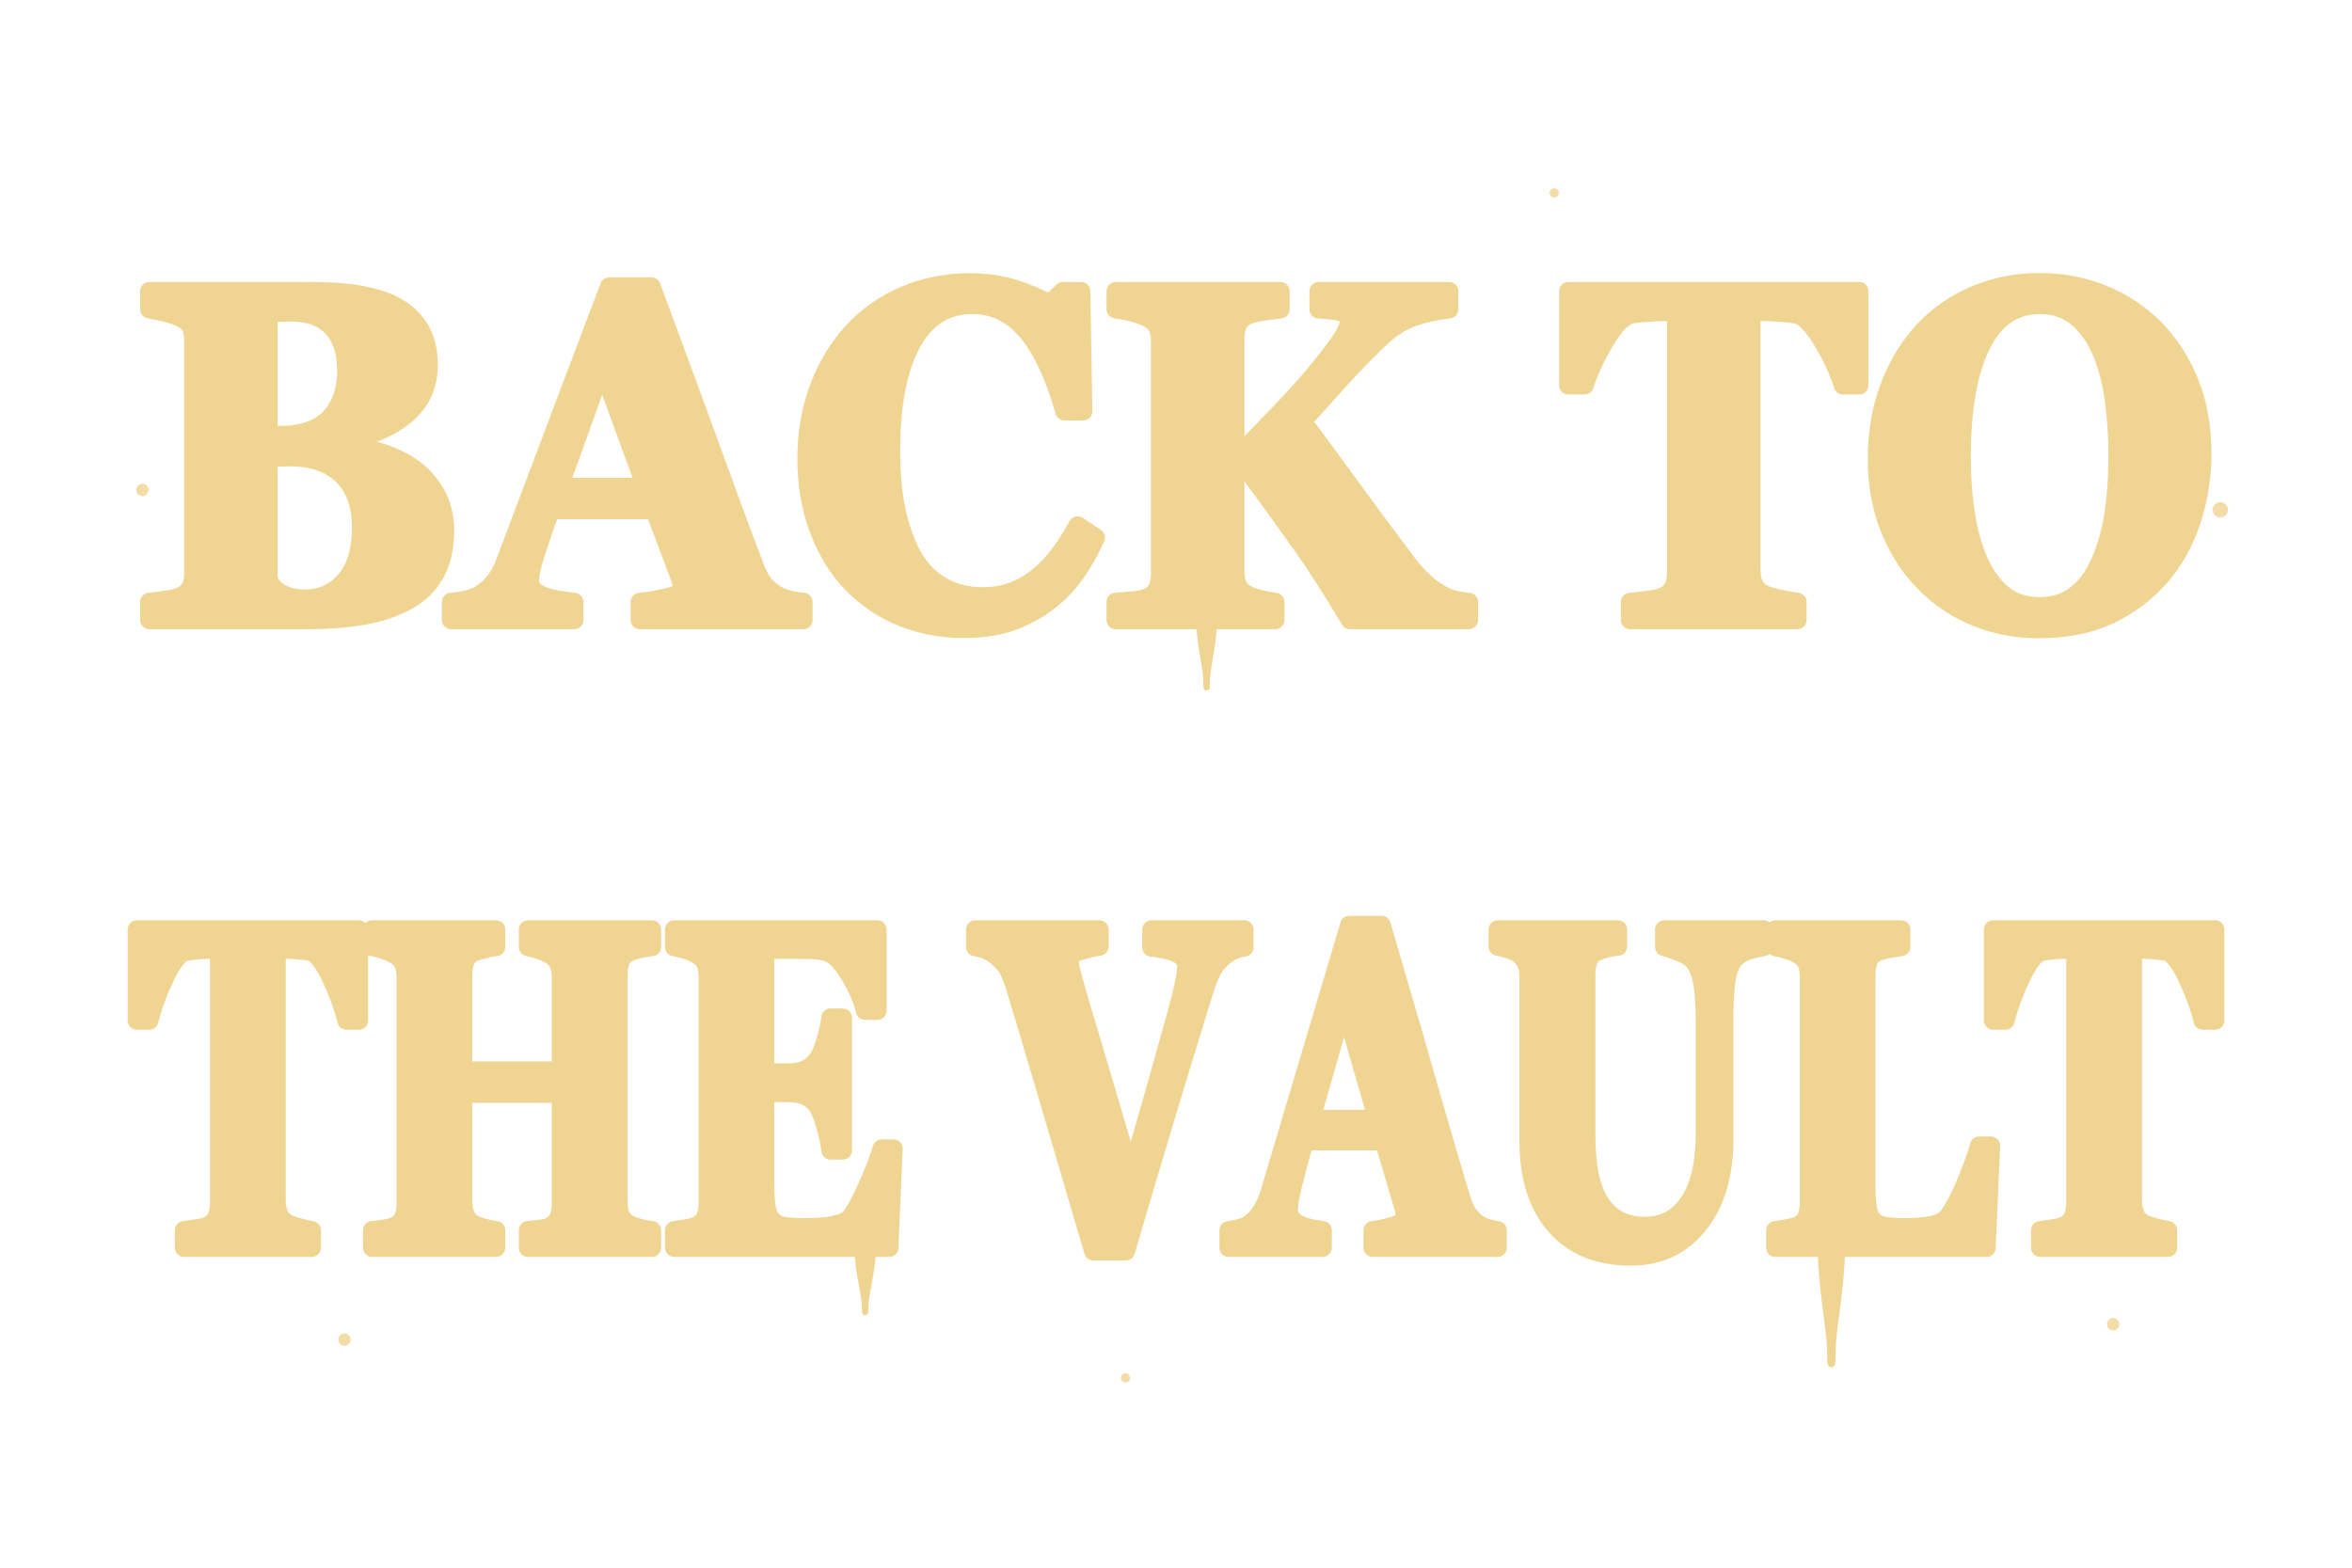
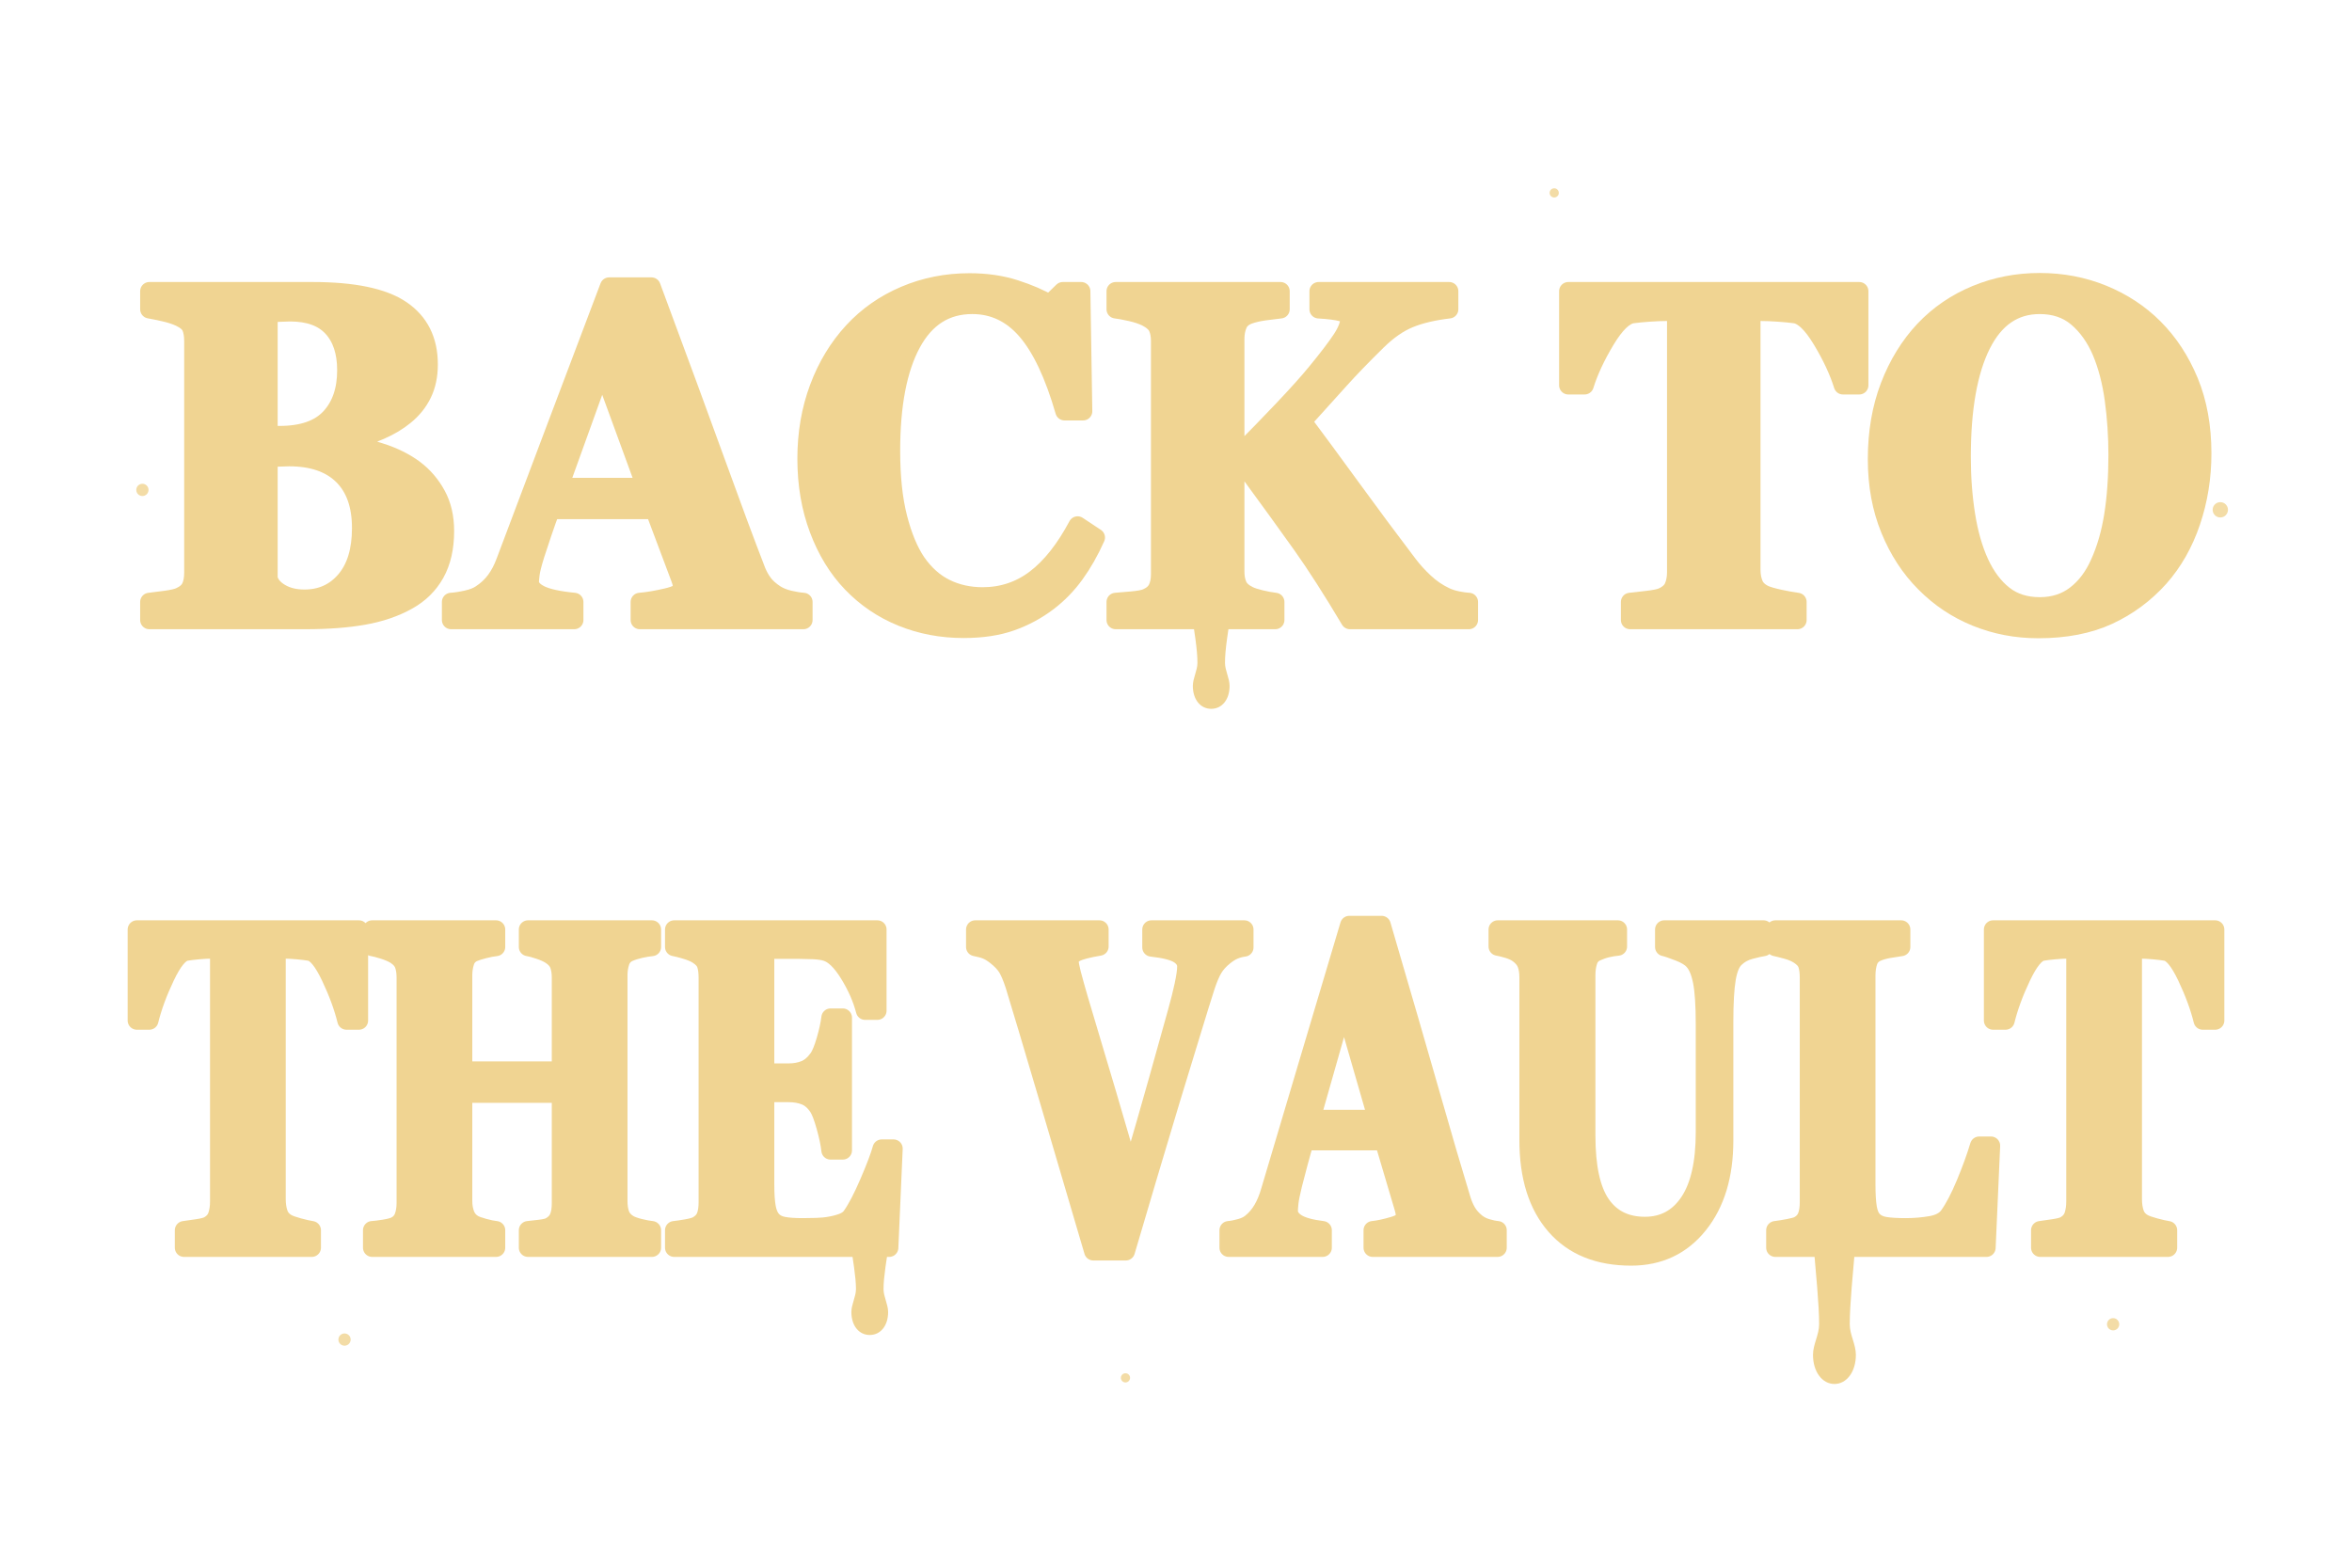
<svg xmlns="http://www.w3.org/2000/svg" width="1536" height="1024" viewBox="0 0 1536 1024" role="img" aria-label="Back to the vault">
  <g id="vstyle-lettering" fill="#f0d492" stroke="#f0d492" stroke-width="12" stroke-linejoin="round" paint-order="stroke fill">
    <path class="glyph" data-order="0" d="M270.68 306.46 Q279.52 313.12 285.05 323.19 Q290.58 333.25 290.58 346.88 Q290.58 363.22 284.29 374.5 Q278 385.78 266.26 392.29 Q253.82 399.25 237.58 402.12 Q221.35 405 199.38 405 L97.53 405 L97.53 393.19 Q101.82 392.74 108.31 391.83 Q114.81 390.92 117.43 389.71 Q122.55 387.44 124.41 383.73 Q126.28 380.02 126.28 374.12 L126.28 222.75 Q126.28 217.3 124.76 213.67 Q123.24 210.04 117.43 207.31 Q113.15 205.35 107.48 204.06 Q101.82 202.77 97.53 202.02 L97.53 190.21 L204.07 190.21 Q244.29 190.21 262.11 202.32 Q279.94 214.43 279.94 238.04 Q279.94 248.94 275.93 257.19 Q271.92 265.44 264.46 271.49 Q257.69 277.09 248.29 281.18 Q238.9 285.27 228.12 287.99 L228.12 290.87 Q238.9 292.08 250.5 296.09 Q262.11 300.1 270.68 306.46 Z M226.18 241.83 Q226.18 223.96 216.99 213.97 Q207.8 203.98 189.43 203.98 Q186.8 203.98 182.59 204.21 Q178.37 204.44 175.33 204.59 L175.33 284.21 L182.52 284.21 Q204.9 284.21 215.54 272.78 Q226.18 261.35 226.18 241.83 Z M235.86 344.91 Q235.86 322.5 223.7 310.55 Q211.54 298.59 188.74 298.59 Q186.11 298.59 181.76 298.82 Q177.4 299.04 175.33 299.19 L175.33 377.75 Q176.58 383.35 183.07 387.21 Q189.56 391.07 198.82 391.07 Q215.27 391.07 225.56 378.96 Q235.86 366.86 235.86 344.91 Z" />
    <path class="glyph" data-order="1" d="M524.66 405 L417.84 405 L417.84 393.19 Q425.31 392.59 435.39 390.24 Q445.48 387.9 445.48 384.41 Q445.48 383.2 445.27 381.69 Q445.07 380.18 444.1 377.6 L427.38 333.1 L359.67 333.1 Q357.32 339.31 354.49 347.63 Q351.65 355.96 349.58 362.47 Q346.96 370.94 346.47 374.73 Q345.99 378.51 345.99 380.02 Q345.99 384.87 352.69 388.27 Q359.39 391.68 375.01 393.19 L375.01 405 L294.58 405 L294.58 393.19 Q299.14 392.89 304.88 391.6 Q310.61 390.32 313.93 388.05 Q319.6 384.41 323.53 379.12 Q327.47 373.82 330.1 366.55 Q346.13 324.02 362.22 281.33 Q378.32 238.65 397.81 187.18 L425.44 187.18 Q452.53 260.14 467.87 302.52 Q483.2 344.91 493.98 372.76 Q495.78 377.3 498.54 381.01 Q501.31 384.72 506.42 388.05 Q510.29 390.47 515.4 391.68 Q520.51 392.89 524.66 393.19 Z M421.71 318.12 L393.25 240.31 L365.2 318.12 Z" />
    <path class="glyph" data-order="2" d="M629.26 410.75 Q607.71 410.75 588.91 403.11 Q570.12 395.46 556.17 380.93 Q542.48 366.7 534.61 345.74 Q526.73 324.78 526.73 299.65 Q526.73 274.67 534.68 253.41 Q542.62 232.14 556.99 216.55 Q571.09 201.26 590.85 192.86 Q610.61 184.46 633.13 184.46 Q649.44 184.46 662.84 188.77 Q676.25 193.09 685.5 198.54 L694.07 190.21 L706.09 190.21 L707.34 268.62 L695.18 268.62 Q684.81 232.74 670.3 215.94 Q655.8 199.14 634.93 199.14 Q608.95 199.14 595.41 224.19 Q581.87 249.24 581.87 294.5 Q581.87 320.08 586.5 338.17 Q591.13 356.26 598.59 367.31 Q606.6 378.81 617.52 384.19 Q628.43 389.56 641.7 389.56 Q661.05 389.56 676.18 378.06 Q691.31 366.55 703.74 343.24 L715.63 351.11 Q709.69 364.43 702.09 374.95 Q694.49 385.47 684.54 393.04 Q673.62 401.37 660.42 406.06 Q647.23 410.75 629.26 410.75 Z" />
    <path class="glyph" data-order="3" d="M959.25 405 L881.59 405 Q864.04 375.48 849.94 355.65 Q835.85 335.83 813.88 305.85 L806.69 305.85 L806.69 373.36 Q806.69 378.81 808.49 382.6 Q810.28 386.38 815.67 388.96 Q818.16 390.17 823.07 391.38 Q827.97 392.59 832.81 393.19 L832.81 405 L728.62 405 L728.62 393.19 Q732.35 392.89 739.19 392.29 Q746.03 391.68 748.79 390.47 Q753.77 388.35 755.7 384.57 Q757.64 380.78 757.64 375.03 L757.64 222.75 Q757.64 217.46 755.98 213.82 Q754.32 210.19 748.79 207.31 Q744.51 205.2 738.43 203.83 Q732.35 202.47 728.62 202.02 L728.62 190.21 L836.26 190.21 L836.26 202.02 Q831.98 202.47 825.97 203.3 Q819.96 204.14 815.67 205.65 Q810.28 207.62 808.49 211.86 Q806.69 216.09 806.69 221.24 L806.69 293.59 L812.5 293.59 Q823.27 282.85 837.64 267.71 Q852.02 252.57 859.89 242.89 Q870.95 229.41 876.13 221.54 Q881.31 213.67 881.31 207.92 Q881.31 205.35 876.34 203.98 Q871.36 202.62 861.14 202.02 L861.14 190.21 L946.39 190.21 L946.39 202.02 Q930.92 203.83 920.42 208.15 Q909.91 212.46 899.55 222.6 Q884.76 237.13 875.16 247.81 Q865.56 258.48 850.5 275.13 Q863.76 292.84 882.42 318.49 Q901.07 344.15 919.59 368.52 Q924.29 374.73 930.37 380.4 Q936.45 386.08 943.77 389.56 Q947.22 391.23 951.65 392.13 Q956.07 393.04 959.25 393.19 Z" />
    <path class="glyph" data-order="4" d="M1214.19 251.67 L1203.55 251.67 Q1199.27 237.89 1189.8 222.15 Q1180.34 206.41 1172.32 205.2 Q1167.9 204.59 1161.41 204.14 Q1154.91 203.68 1150.21 203.68 L1143.72 203.68 L1143.72 372.15 Q1143.72 377.6 1145.52 381.77 Q1147.31 385.93 1152.56 388.35 Q1155.74 389.71 1162.44 391.15 Q1169.15 392.59 1173.84 393.19 L1173.84 405 L1064.54 405 L1064.54 393.19 Q1068.55 392.74 1075.8 391.91 Q1083.06 391.07 1085.68 389.86 Q1091.07 387.44 1092.87 383.35 Q1094.67 379.27 1094.67 373.67 L1094.67 203.68 L1088.17 203.68 Q1083.47 203.68 1076.98 204.14 Q1070.48 204.59 1066.06 205.2 Q1058.05 206.41 1048.58 222.15 Q1039.12 237.89 1034.83 251.67 L1024.19 251.67 L1024.19 190.21 L1214.19 190.21 Z" />
    <path class="glyph" data-order="5" d="M1406.68 214.13 Q1421.19 228.66 1429.69 249.24 Q1438.19 269.83 1438.19 296.17 Q1438.19 319.63 1431 340.82 Q1423.82 362.01 1410.28 377.3 Q1396.04 393.19 1376.84 402.05 Q1357.63 410.9 1331.1 410.9 Q1309.68 410.9 1290.61 403.18 Q1271.54 395.46 1257.03 380.78 Q1242.66 366.4 1234.23 345.82 Q1225.8 325.23 1225.8 299.95 Q1225.8 273.61 1234.02 252.19 Q1242.25 230.78 1256.62 215.49 Q1270.85 200.5 1290.4 192.4 Q1309.95 184.31 1332.06 184.31 Q1354.04 184.31 1373.31 192.18 Q1392.59 200.05 1406.68 214.13 Z M1371.17 367.76 Q1377.39 353.99 1380.15 336.58 Q1382.92 319.17 1382.92 297.23 Q1382.92 278.61 1380.5 260.97 Q1378.08 243.34 1372.28 229.57 Q1366.33 215.79 1356.52 207.47 Q1346.71 199.14 1332.06 199.14 Q1307.05 199.14 1294.06 225.1 Q1281.07 251.06 1281.07 298.44 Q1281.07 318.57 1283.91 336.43 Q1286.74 354.29 1292.82 367.61 Q1299.04 381.08 1308.57 388.58 Q1318.11 396.07 1332.06 396.07 Q1345.74 396.07 1355.56 388.5 Q1365.37 380.93 1371.17 367.76 Z" />
    <path class="glyph" data-order="6" d="M234.4 666.61 L226.28 666.61 Q223.01 653.28 215.78 638.05 Q208.56 622.81 202.44 621.64 Q199.07 621.05 194.11 620.62 Q189.15 620.18 185.56 620.18 L180.61 620.18 L180.61 783.21 Q180.61 788.49 181.98 792.51 Q183.35 796.54 187.36 798.89 Q189.78 800.21 194.9 801.6 Q200.01 802.99 203.6 803.57 L203.6 815 L120.17 815 L120.17 803.57 Q123.23 803.13 128.77 802.33 Q134.3 801.52 136.31 800.35 Q140.42 798.01 141.79 794.05 Q143.16 790.1 143.16 784.68 L143.16 620.18 L138.21 620.18 Q134.62 620.18 129.66 620.62 Q124.71 621.05 121.33 621.64 Q115.21 622.81 107.99 638.05 Q100.76 653.28 97.49 666.61 L89.37 666.61 L89.37 607.14 L234.4 607.14 Z" />
    <path class="glyph" data-order="7" d="M425.73 815 L344.83 815 L344.83 803.57 Q347.47 803.28 352.53 802.7 Q357.6 802.11 359.49 800.94 Q363.4 798.74 364.87 795.15 Q366.35 791.56 366.35 786 L366.35 714.37 L302.43 714.37 L302.43 784.38 Q302.43 789.37 303.96 793.32 Q305.49 797.28 309.18 799.47 Q311.19 800.64 316.04 801.96 Q320.89 803.28 323.95 803.57 L323.95 815 L243.05 815 L243.05 803.57 Q245.69 803.43 250.8 802.62 Q255.92 801.82 258.24 800.64 Q262.03 798.74 263.51 794.86 Q264.99 790.98 264.99 785.7 L264.99 638.63 Q264.99 633.51 263.67 629.99 Q262.35 626.47 258.24 623.84 Q255.18 621.93 250.22 620.4 Q245.26 618.86 243.05 618.56 L243.05 607.14 L323.95 607.14 L323.95 618.56 Q320.68 618.86 316.14 620.03 Q311.61 621.2 309.18 622.23 Q305.07 624.13 303.75 628.31 Q302.43 632.48 302.43 637.17 L302.43 699.28 L366.35 699.28 L366.35 638.63 Q366.35 633.51 364.98 629.99 Q363.61 626.47 359.49 623.84 Q356.75 622.08 352.16 620.54 Q347.57 619 344.83 618.56 L344.83 607.14 L425.73 607.14 L425.73 618.56 Q422.36 618.86 418.14 619.81 Q413.92 620.76 410.54 622.23 Q406.54 624.13 405.16 628.23 Q403.79 632.33 403.79 637.17 L403.79 784.38 Q403.79 789.66 405.16 793.32 Q406.54 796.98 410.54 799.47 Q413.08 800.94 417.87 802.11 Q422.67 803.28 425.73 803.57 Z" />
    <path class="glyph" data-order="8" d="M572.98 660.17 L564.96 660.17 Q561.9 648.3 554.41 636.14 Q546.92 623.98 539.54 621.79 Q536.38 620.76 530.73 620.54 Q525.09 620.32 521.4 620.32 L499.67 620.32 L499.67 700.6 L515.07 700.6 Q520.87 700.6 525.62 698.69 Q530.36 696.79 534.27 691.37 Q536.69 688 539.17 679.5 Q541.65 671.01 542.39 664.71 L550.4 664.71 L550.4 751.43 L542.39 751.43 Q541.76 745.27 539.17 735.97 Q536.59 726.67 534.27 723.15 Q530.79 717.88 526.04 715.9 Q521.29 713.93 515.07 713.93 L499.67 713.93 L499.67 773.84 Q499.67 783.21 500.67 788.71 Q501.67 794.2 504.42 797.13 Q507.05 799.91 511.64 800.79 Q516.23 801.67 524.14 801.67 Q527.83 801.67 533 801.52 Q538.17 801.38 542.07 800.64 Q546.5 799.91 550.35 798.45 Q554.2 796.98 556.1 794.2 Q561.16 787.02 567.49 772.3 Q573.82 757.58 575.82 750.25 L583.52 750.25 L580.68 815 L440.29 815 L440.29 803.57 Q443.24 803.28 448.3 802.4 Q453.37 801.52 455.48 800.35 Q459.48 798.01 460.86 794.42 Q462.23 790.83 462.23 785.26 L462.23 638.63 Q462.23 633.36 461.07 629.92 Q459.91 626.47 455.48 623.69 Q452.73 621.93 447.78 620.47 Q442.82 619 440.29 618.56 L440.29 607.14 L572.98 607.14 Z" />
    <path class="glyph" data-order="9" d="M812.62 618.86 Q809.14 619.3 805.97 620.62 Q802.81 621.93 799.43 624.72 Q794.9 628.38 792.42 632.55 Q789.94 636.73 787.51 644.05 Q784.24 654.16 778.34 673.57 Q772.43 692.98 764.84 717.73 Q758.09 740 750.23 766.51 Q742.37 793.03 735.2 817.34 L714 817.34 Q699.23 767.1 683.94 715.24 Q668.64 663.39 662.42 643.17 Q659.99 635.85 657.73 632.11 Q655.46 628.38 650.5 624.42 Q646.91 621.64 644.17 620.54 Q641.43 619.44 636.89 618.56 L636.89 607.14 L718 607.14 L718 618.27 Q706.61 620.18 702.55 622.3 Q698.49 624.42 698.49 627.65 Q698.49 629.26 698.86 631.09 Q699.23 632.92 699.97 636 Q703.34 648.89 712.2 678.11 Q721.06 707.33 738.47 767.25 Q749.12 730.77 756.19 705.58 Q763.25 680.38 768.63 661.04 Q771.27 651.67 773.01 643.54 Q774.75 635.41 774.75 631.31 Q774.75 626.62 769.9 623.47 Q765.05 620.32 751.97 618.86 L751.97 607.14 L812.62 607.14 Z" />
    <path class="glyph" data-order="10" d="M978 815 L896.47 815 L896.47 803.57 Q902.16 802.99 909.86 800.72 Q917.56 798.45 917.56 795.08 Q917.56 793.91 917.41 792.44 Q917.25 790.98 916.51 788.49 L903.75 745.42 L852.06 745.42 Q850.27 751.43 848.11 759.48 Q845.95 767.54 844.36 773.84 Q842.36 782.04 841.99 785.7 Q841.62 789.37 841.62 790.83 Q841.62 795.52 846.74 798.81 Q851.85 802.11 863.77 803.57 L863.77 815 L802.38 815 L802.38 803.57 Q805.87 803.28 810.24 802.04 Q814.62 800.79 817.15 798.59 Q821.48 795.08 824.48 789.95 Q827.49 784.82 829.49 777.79 Q841.73 736.63 854.02 695.32 Q866.3 654.01 881.18 604.21 L902.27 604.21 Q922.94 674.81 934.65 715.83 Q946.36 756.85 954.59 783.8 Q955.96 788.19 958.07 791.78 Q960.18 795.37 964.08 798.59 Q967.03 800.94 970.93 802.11 Q974.84 803.28 978 803.57 Z M899.42 730.92 L877.69 655.62 L856.28 730.92 Z" />
    <path class="glyph" data-order="11" d="M1151.72 618.56 Q1148.66 619 1142.91 620.54 Q1137.16 622.08 1133.26 625.89 Q1129.25 629.55 1127.62 639.07 Q1125.98 648.59 1125.98 667.64 L1125.98 744.98 Q1125.98 779.11 1109.32 799.91 Q1092.65 820.71 1065.23 820.71 Q1033.27 820.71 1015.76 800.64 Q998.25 780.58 998.25 744.69 L998.25 638.34 Q998.25 633.21 996.83 629.55 Q995.4 625.89 991.4 622.96 Q988.65 621.05 984.65 619.88 Q980.64 618.71 978.11 618.27 L978.11 607.14 L1056.58 607.14 L1056.58 618.27 Q1053.21 618.56 1049.72 619.37 Q1046.24 620.18 1042.66 621.79 Q1038.65 623.54 1037.28 627.65 Q1035.91 631.75 1035.91 636.88 L1035.91 741.76 Q1035.91 772.67 1045.72 786.73 Q1055.53 800.79 1074.2 800.79 Q1092.55 800.79 1102.99 785.26 Q1113.43 769.74 1113.43 739.56 L1113.43 669.1 Q1113.43 650.35 1111.59 641.05 Q1109.74 631.75 1105.94 627.65 Q1103.2 624.42 1096.4 621.79 Q1089.59 619.15 1086.85 618.56 L1086.85 607.14 L1151.72 607.14 Z" />
    <path class="glyph" data-order="12" d="M1300.23 748.35 L1297.28 815 L1159.42 815 L1159.42 803.57 Q1163.11 803.13 1168.07 802.18 Q1173.03 801.23 1174.61 800.35 Q1178.4 798.3 1179.88 794.64 Q1181.36 790.98 1181.36 785.26 L1181.36 638.63 Q1181.36 633.36 1180.2 629.92 Q1179.04 626.47 1174.61 623.69 Q1171.34 621.64 1166.75 620.4 Q1162.16 619.15 1159.42 618.56 L1159.42 607.14 L1241.58 607.14 L1241.58 618.56 Q1238.21 619 1233.62 619.81 Q1229.03 620.62 1225.66 622.08 Q1221.54 623.98 1220.17 628.01 Q1218.8 632.04 1218.8 637.17 L1218.8 773.84 Q1218.8 783.51 1219.75 789.07 Q1220.7 794.64 1223.44 797.28 Q1226.19 800.06 1231.09 800.86 Q1235.99 801.67 1244.64 801.67 Q1253.08 801.67 1261.04 800.28 Q1269.01 798.89 1272.49 794.2 Q1277.87 786.73 1283.51 773.18 Q1289.15 759.63 1292.53 748.35 Z" />
    <path class="glyph" data-order="13" d="M1446.63 666.61 L1438.51 666.61 Q1435.24 653.28 1428.01 638.05 Q1420.79 622.81 1414.67 621.64 Q1411.29 621.05 1406.34 620.62 Q1401.38 620.18 1397.79 620.18 L1392.84 620.18 L1392.84 783.21 Q1392.84 788.49 1394.21 792.51 Q1395.58 796.54 1399.59 798.89 Q1402.01 800.21 1407.13 801.6 Q1412.24 802.99 1415.83 803.57 L1415.83 815 L1332.4 815 L1332.4 803.57 Q1335.46 803.13 1341 802.33 Q1346.53 801.52 1348.54 800.35 Q1352.65 798.01 1354.02 794.05 Q1355.39 790.1 1355.39 784.68 L1355.39 620.18 L1350.44 620.18 Q1346.85 620.18 1341.89 620.62 Q1336.93 621.05 1333.56 621.64 Q1327.44 622.81 1320.22 638.05 Q1312.99 653.28 1309.72 666.61 L1301.6 666.61 L1301.6 607.14 L1446.63 607.14 Z" />
  </g>
  <g id="vstyle-drips" fill="#f0d492">
-     <path class="drip" d="M781 405 C781.7 420.64 784.85 433.52 785.62 440.88 C786.25 448.24 785.06 451 788 451 C790.94 451 789.75 448.24 790.38 440.88 C791.15 433.52 794.3 420.64 795 405 Z" />
-     <path class="drip" d="M558 817 C558.7 831.28 561.85 843.04 562.62 849.76 C563.25 856.48 562.06 859 565 859 C567.94 859 566.75 856.48 567.38 849.76 C568.15 843.04 571.3 831.28 572 817 Z" />
-     <path class="drip" d="M1187 817 C1187.9 842.84 1191.95 864.12 1192.94 876.28 C1193.75 888.44 1192.22 893 1196 893 C1199.78 893 1198.25 888.44 1199.06 876.28 C1200.05 864.12 1204.1 842.84 1205 817 Z" />
+     <path class="drip" d="M778 399 C780 413 782 424 782 433 C782 438 779 443 779 448 C779 457 784 463 791 463 C798 463 803 457 803 448 C803 443 800 438 800 433 C800 424 802 413 804 399 Z" />
+     <path class="drip" d="M555 809 C557 823 559 834 559 842 C559 847 556 852 556 857 C556 866 561 872 568 872 C575 872 580 866 580 857 C580 852 577 847 577 842 C577 834 579 823 581 809 Z" />
+     <path class="drip" d="M1184 809 C1186 833 1188 852 1188 865 C1188 872 1184 878 1184 885 C1184 896 1190 904 1198 904 C1206 904 1212 896 1212 885 C1212 878 1208 872 1208 865 C1208 852 1210 833 1212 809 Z" />
  </g>
  <g id="vstyle-edge-accent" fill="#f0d492" opacity=".82">
    <circle class="edge-dot" cx="93" cy="320" r="4" />
    <circle class="edge-dot" cx="1450" cy="333" r="5" />
    <circle class="edge-dot" cx="225" cy="875" r="4" />
    <circle class="edge-dot" cx="1380" cy="865" r="4" />
    <circle class="edge-dot" cx="1015" cy="126" r="3" />
    <circle class="edge-dot" cx="735" cy="900" r="3" />
  </g>
</svg>
